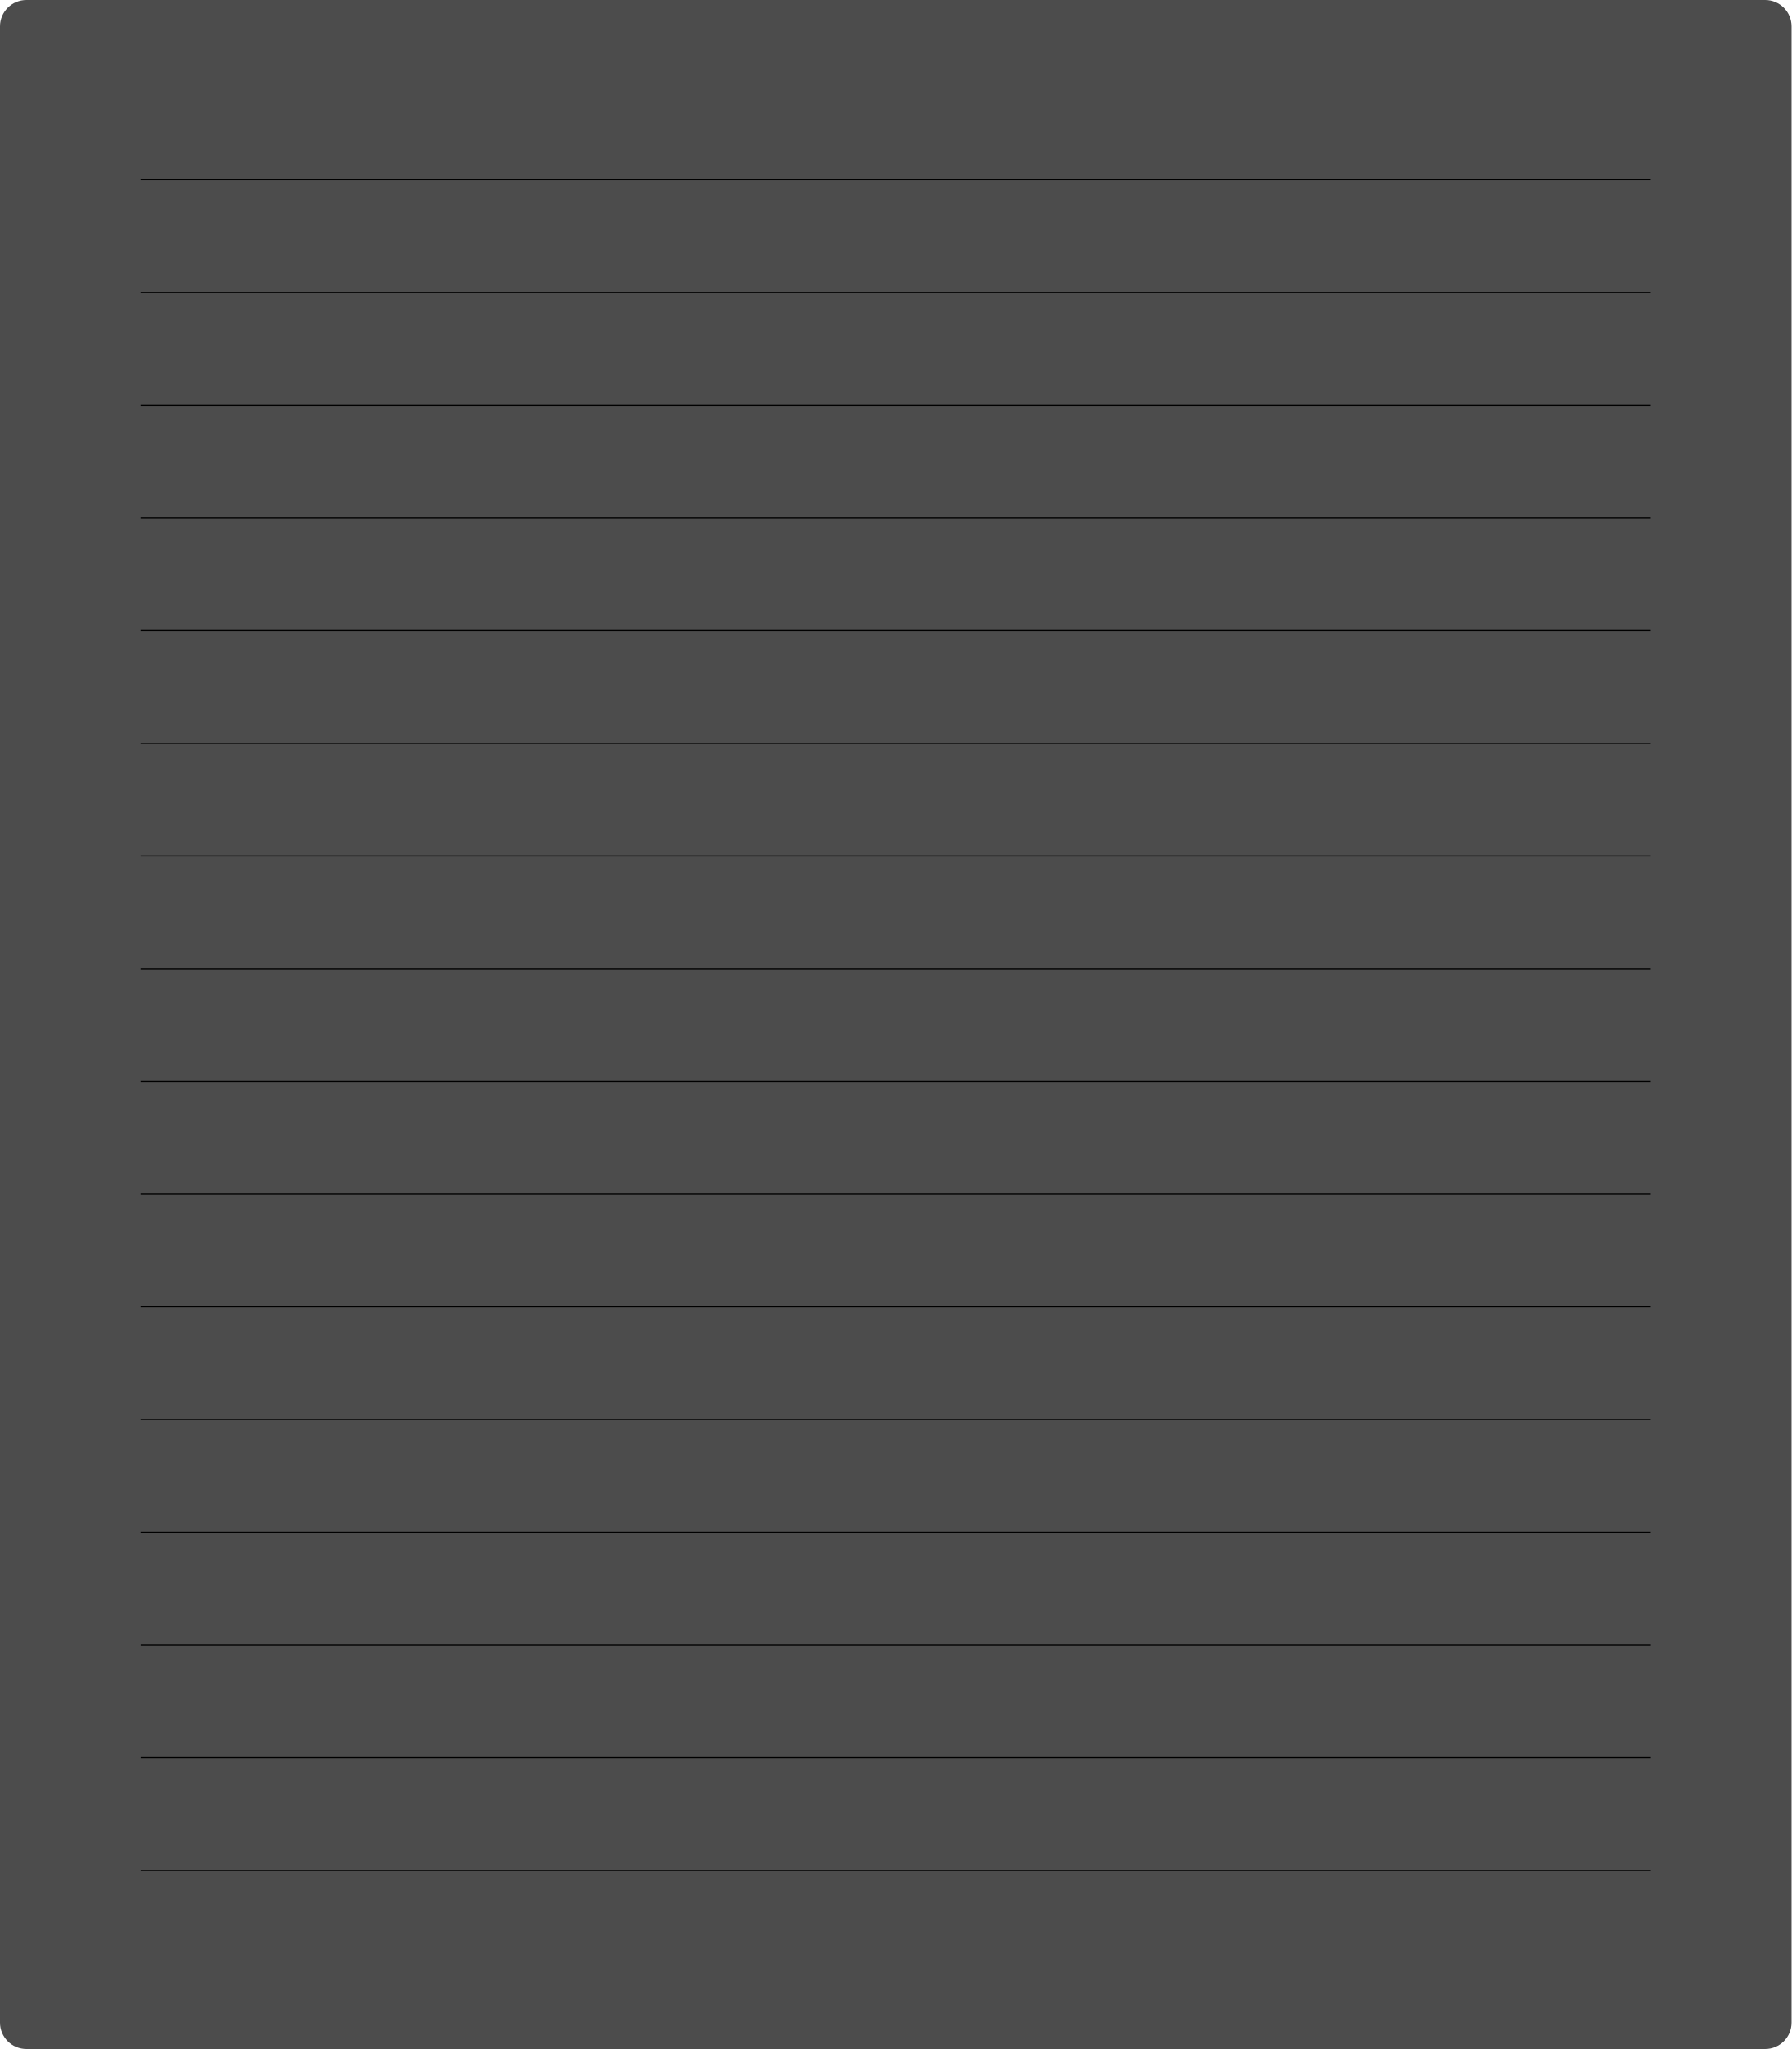
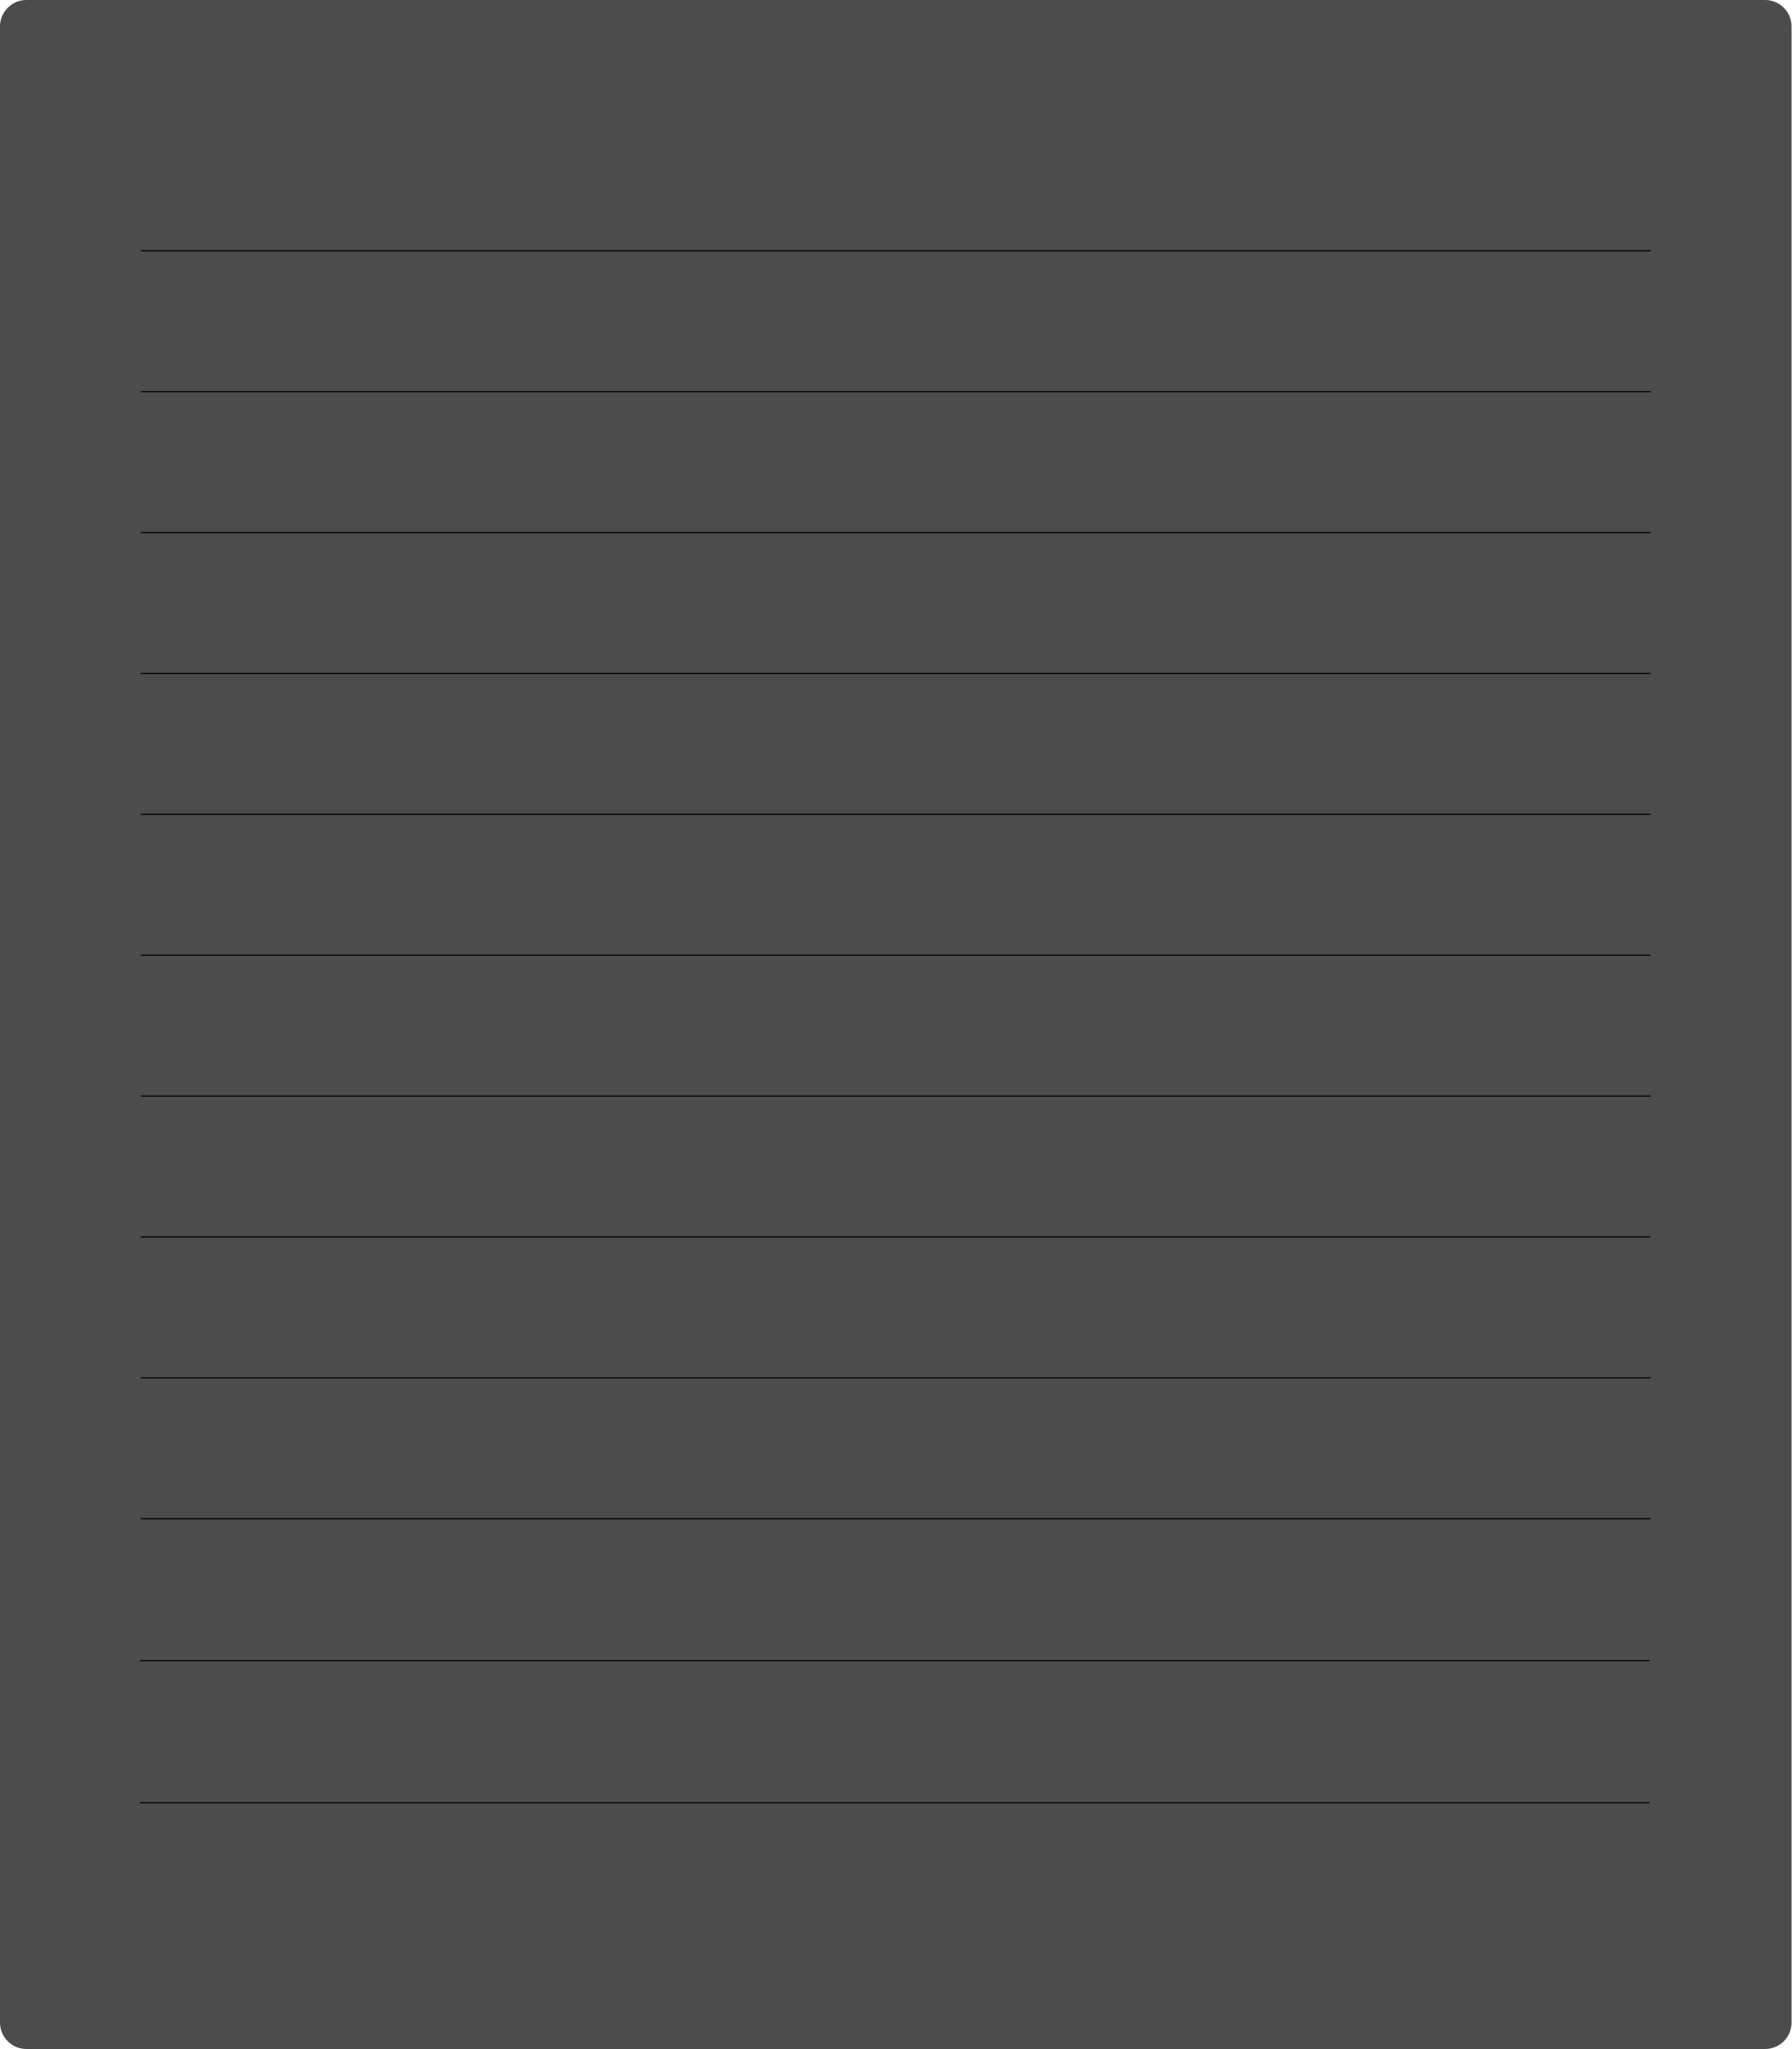
- <svg xmlns="http://www.w3.org/2000/svg" width="1590" height="1817.999" viewBox="0 0 1590 1817.999" version="1.1" style="clip-rule:evenodd;fill-rule:evenodd;stroke-linejoin:round;stroke-miterlimit:2" id="svg14">
-   <defs id="defs14" />
-   <path d="M 1590,23.469 C 1590,10.516 1579.472,0 1566.507,0 H 23.494 C 10.527,0 0,10.516 0,23.469 V 1794.531 c 0,12.951 10.527,23.468 23.494,23.468 h 1543.013 c 12.965,0 23.493,-10.516 23.493,-23.468 z" style="fill:#111111;fill-opacity:0.75;stroke-width:1.059" clip-path="url(#_clip1)" id="path1" />
-   <rect x="124.926" y="159" width="1339.998" height="1" clip-path="url(#_clip1)" id="rect1" />
-   <rect x="124.926" y="259" width="1339.998" height="1" clip-path="url(#_clip1)" id="rect2" />
-   <rect x="124.926" y="359" width="1339.998" height="1" clip-path="url(#_clip1)" id="rect3" />
-   <rect x="124.926" y="459" width="1339.998" height="1" clip-path="url(#_clip1)" id="rect4" />
-   <rect x="124.926" y="559" width="1339.998" height="1" clip-path="url(#_clip1)" id="rect5" />
-   <rect x="124.926" y="659" width="1339.998" height="1" clip-path="url(#_clip1)" id="rect6" />
-   <rect x="124.926" y="759" width="1339.998" height="1" clip-path="url(#_clip1)" id="rect7" />
-   <rect x="124.926" y="859" width="1339.998" height="1" clip-path="url(#_clip1)" id="rect8" />
-   <rect x="124.926" y="959.001" width="1339.998" height="1" clip-path="url(#_clip1)" id="rect9" />
-   <rect x="124.926" y="1058.995" width="1339.998" height="1" clip-path="url(#_clip1)" id="rect10" />
-   <rect x="124.926" y="1158.999" width="1339.998" height="1" clip-path="url(#_clip1)" id="rect11" />
-   <rect x="124.926" y="1259.004" width="1339.998" height="1" clip-path="url(#_clip1)" id="rect12" />
-   <rect x="124.926" y="1358.999" width="1339.998" height="1" clip-path="url(#_clip1)" id="rect13" />
-   <rect x="125" y="1458.999" width="1339.998" height="1" clip-path="url(#_clip1)" id="rect13-9" style="clip-rule:evenodd;fill-rule:evenodd;stroke-linejoin:round;stroke-miterlimit:2" />
-   <rect x="125" y="1558.999" width="1339.998" height="1" clip-path="url(#_clip1)" id="rect12-8" style="clip-rule:evenodd;fill-rule:evenodd;stroke-linejoin:round;stroke-miterlimit:2" />
-   <rect x="125" y="1658.999" width="1339.998" height="1" clip-path="url(#_clip1)" id="rect13-7" style="clip-rule:evenodd;fill-rule:evenodd;stroke-linejoin:round;stroke-miterlimit:2" />
+ <svg xmlns="http://www.w3.org/2000/svg" width="1590" height="1817.999" viewBox="0 0 1590 1817.999" version="1.1" xml:space="preserve" style="clip-rule:evenodd;fill-rule:evenodd;stroke-linejoin:round;stroke-miterlimit:2" id="svg13">
+   <defs id="defs13" />
+   <g transform="translate(0,-3680)" id="g13">
+     <g id="_16:9-Light---Large" transform="matrix(1,0,0,0.89011,0,3680)">
+       <rect x="0" y="0" width="1590" height="2042.443" style="fill:none;stroke-width:1.059" id="rect1" />
+       <g transform="matrix(0.991272,0,0,0.8375244,-185.368,-149.0793)" id="g1">
+         <path d="M 1791,209.481 C 1791,192.107 1780.38,178 1767.3,178 H 210.701 C 197.62,178 187,192.107 187,209.481 V 2585.187 c 0,17.373 10.62,31.48 23.701,31.48 H 1767.3 c 13.08,0 23.7,-14.107 23.7,-31.48 z" style="fill:#111111;fill-opacity:0.75;stroke-width:1.155" id="path1" />
+       </g>
+       <g transform="matrix(223.333,0,0,0.374486,-27121.7,190.0514)" id="g2" style="fill:#000000">
+         <rect x="122" y="158.5" width="6" height="3" style="fill:#000000" id="rect2" />
+       </g>
+       <g transform="matrix(223.333,0,0,0.374486,-27121.7,330.4833)" id="g3" style="fill:#000000">
+         <rect x="122" y="158.5" width="6" height="3" style="fill:#000000" id="rect3" />
+       </g>
+       <g transform="matrix(223.333,0,0,0.374486,-27121.7,470.9153)" id="g4" style="fill:#000000">
+         <rect x="122" y="158.5" width="6" height="3" style="fill:#000000" id="rect4" />
+       </g>
+       <g transform="matrix(223.333,0,0,0.374486,-27121.7,611.3474)" id="g5" style="fill:#000000">
+         <rect x="122" y="158.5" width="6" height="3" style="fill:#000000" id="rect5" />
+       </g>
+       <g transform="matrix(223.333,0,0,0.374486,-27121.7,751.7794)" id="g6" style="fill:#000000">
+         <rect x="122" y="158.5" width="6" height="3" style="fill:#000000" id="rect6" />
+       </g>
+       <g transform="matrix(223.333,0,0,0.374486,-27121.7,892.2124)" id="g7" style="fill:#000000">
+         <rect x="122" y="158.5" width="6" height="3" style="fill:#000000" id="rect7" />
+       </g>
+       <g transform="matrix(223.333,0,0,0.374486,-27121.7,1032.644)" id="g8" style="fill:#000000">
+         <rect x="122" y="158.5" width="6" height="3" style="fill:#000000" id="rect8" />
+       </g>
+       <g transform="matrix(223.333,0,0,0.374486,-27121.7,1173.071)" id="g9" style="fill:#000000">
+         <rect x="122" y="158.5" width="6" height="3" style="fill:#000000" id="rect9" />
+       </g>
+       <g transform="matrix(223.333,0,0,0.374486,-27121.7,1313.511)" id="g10" style="fill:#000000">
+         <rect x="122" y="158.5" width="6" height="3" style="fill:#000000" id="rect10" />
+       </g>
+       <g transform="matrix(223.333,0,0,0.374486,-27121.7,1453.941)" id="g11" style="fill:#000000">
+         <rect x="122" y="158.5" width="6" height="3" style="fill:#000000" id="rect11" />
+       </g>
+       <g transform="matrix(223.333,0,0,0.374486,-27122.626,1595.496)" id="g11-6" style="clip-rule:evenodd;fill:#000000;fill-rule:evenodd;stroke-linejoin:round;stroke-miterlimit:2">
+         <rect x="122" y="158.5" width="6" height="3" style="fill:#000000" id="rect11-2" />
+       </g>
+       <g transform="matrix(223.333,0,0,0.374486,-27122.626,1737.051)" id="g11-6-7" style="clip-rule:evenodd;fill:#000000;fill-rule:evenodd;stroke-linejoin:round;stroke-miterlimit:2">
+         <rect x="122" y="158.5" width="6" height="3" style="fill:#000000" id="rect11-2-2" />
+       </g>
+       <g transform="matrix(223.333,0,0,0.374486,-27121.7,1551.68)" id="g12">
+                 
+             </g>
+     </g>
+   </g>
</svg>
